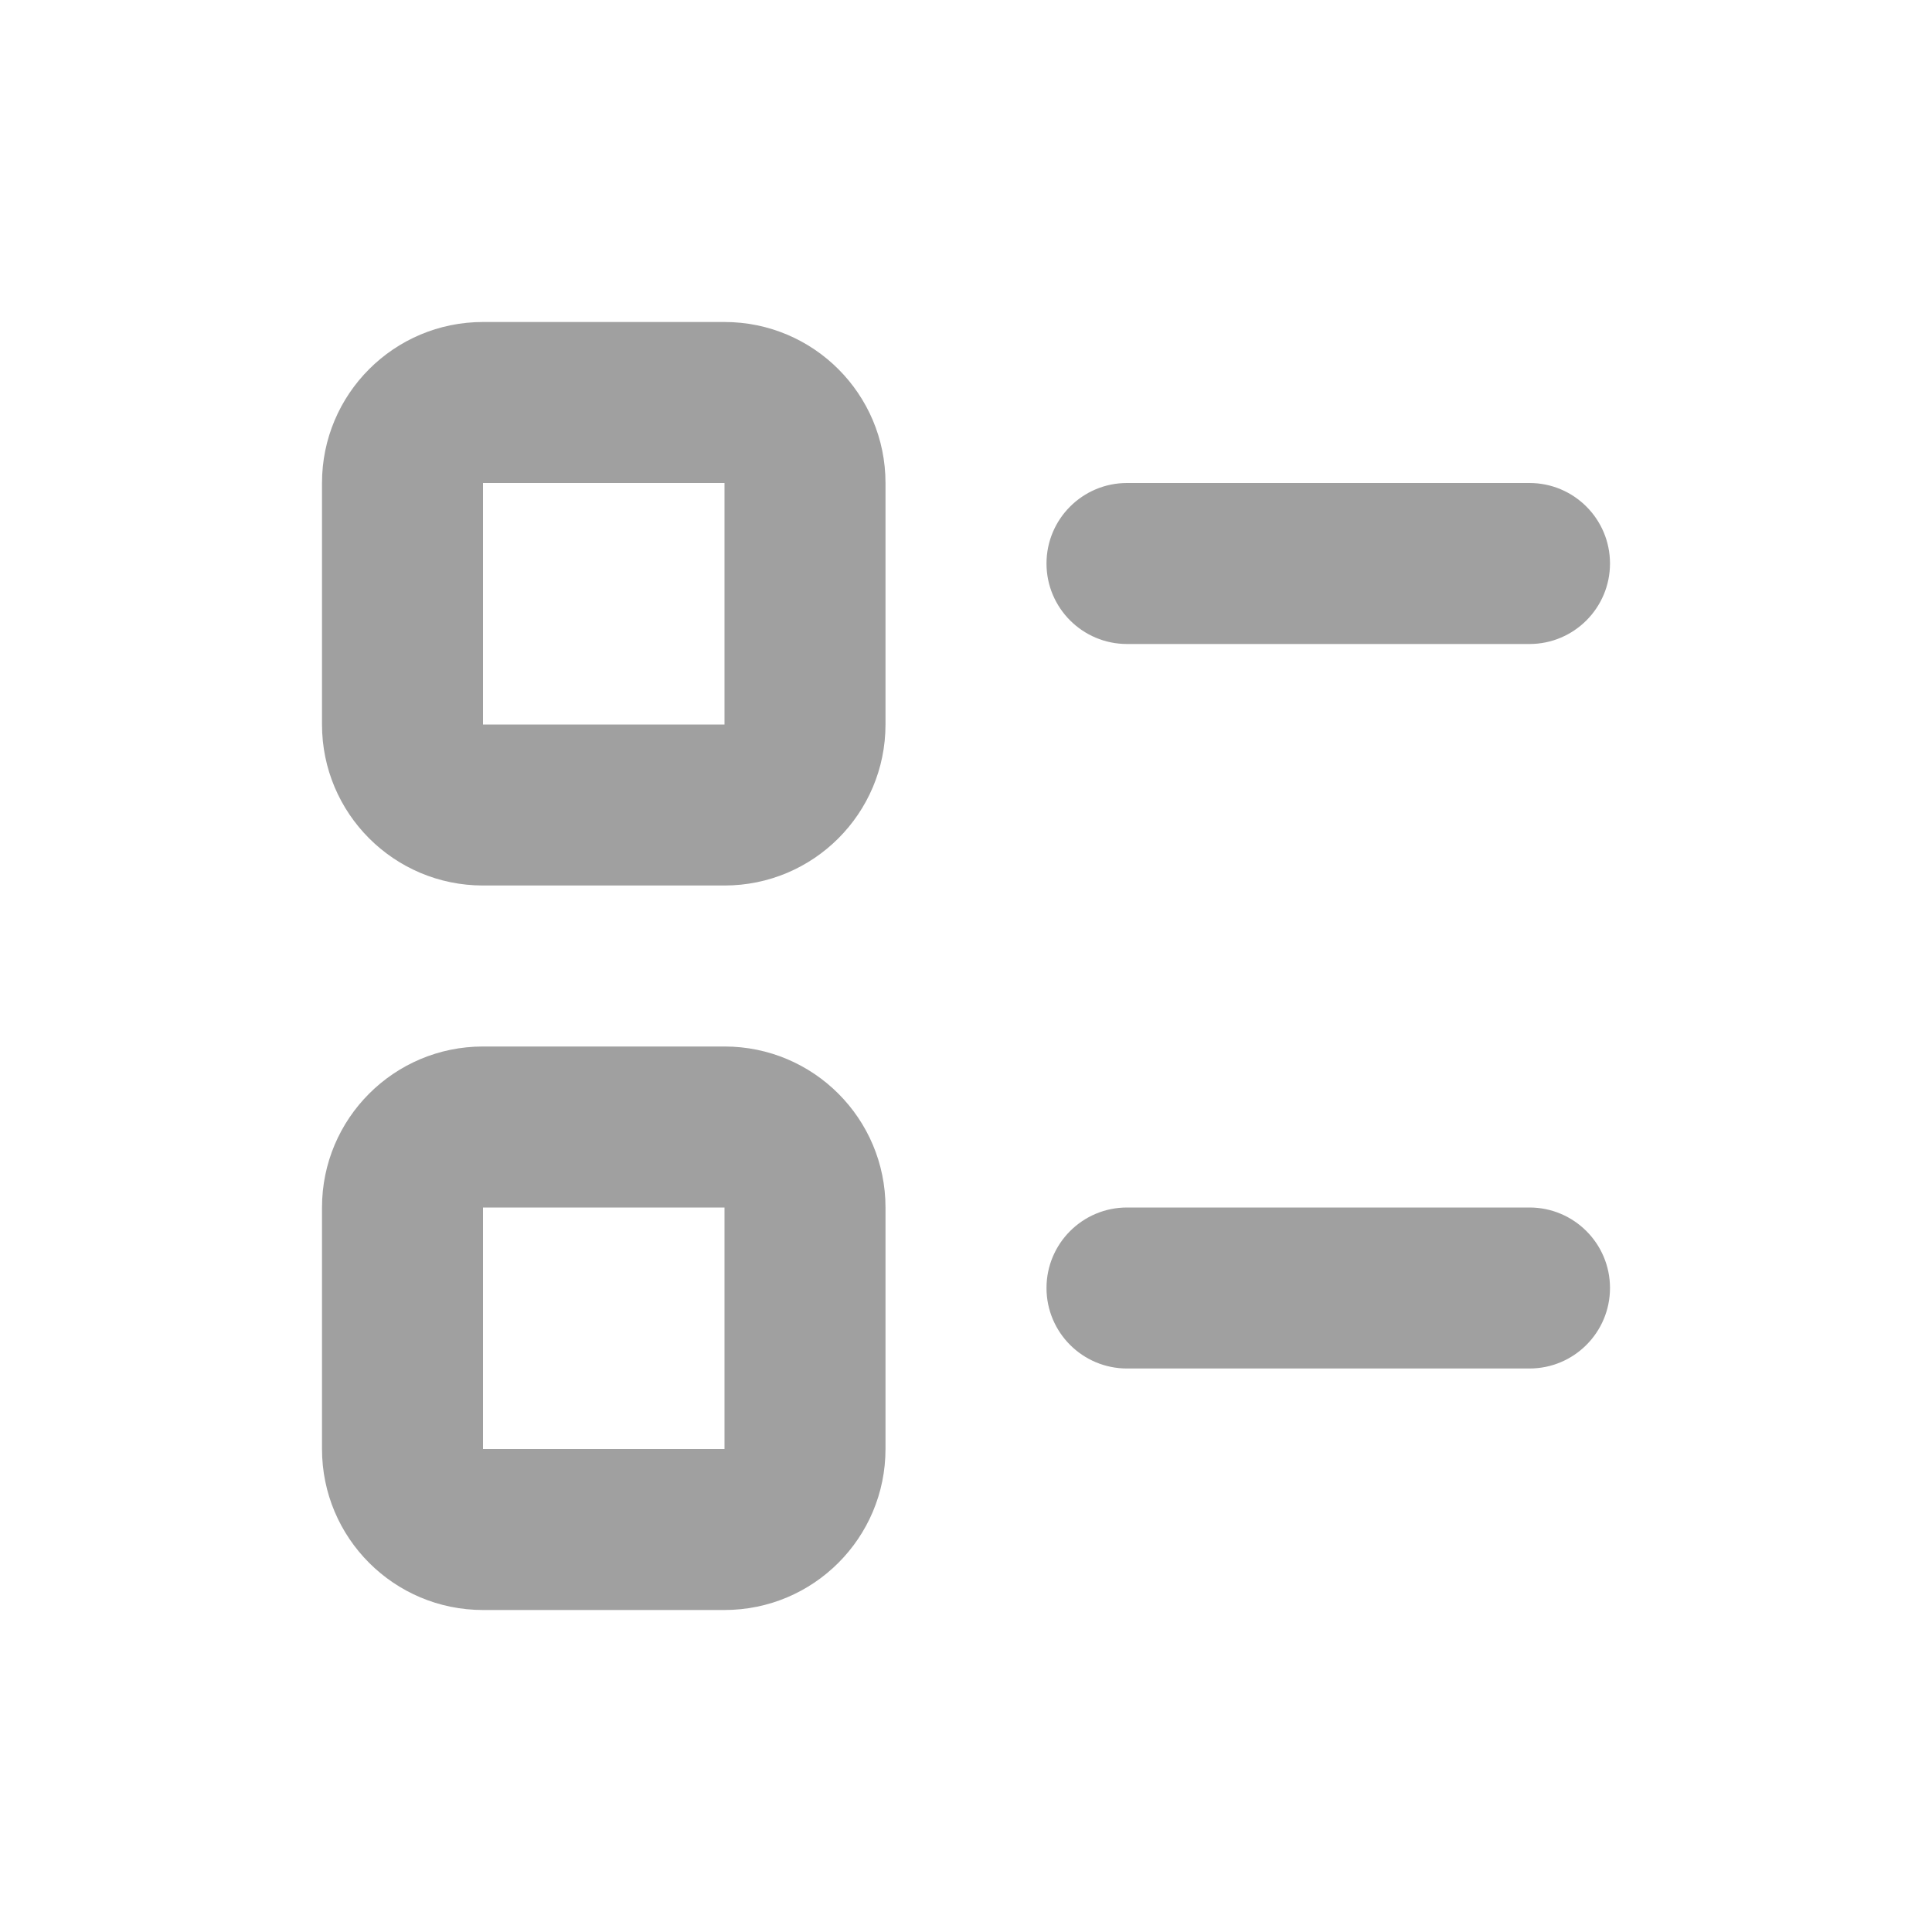
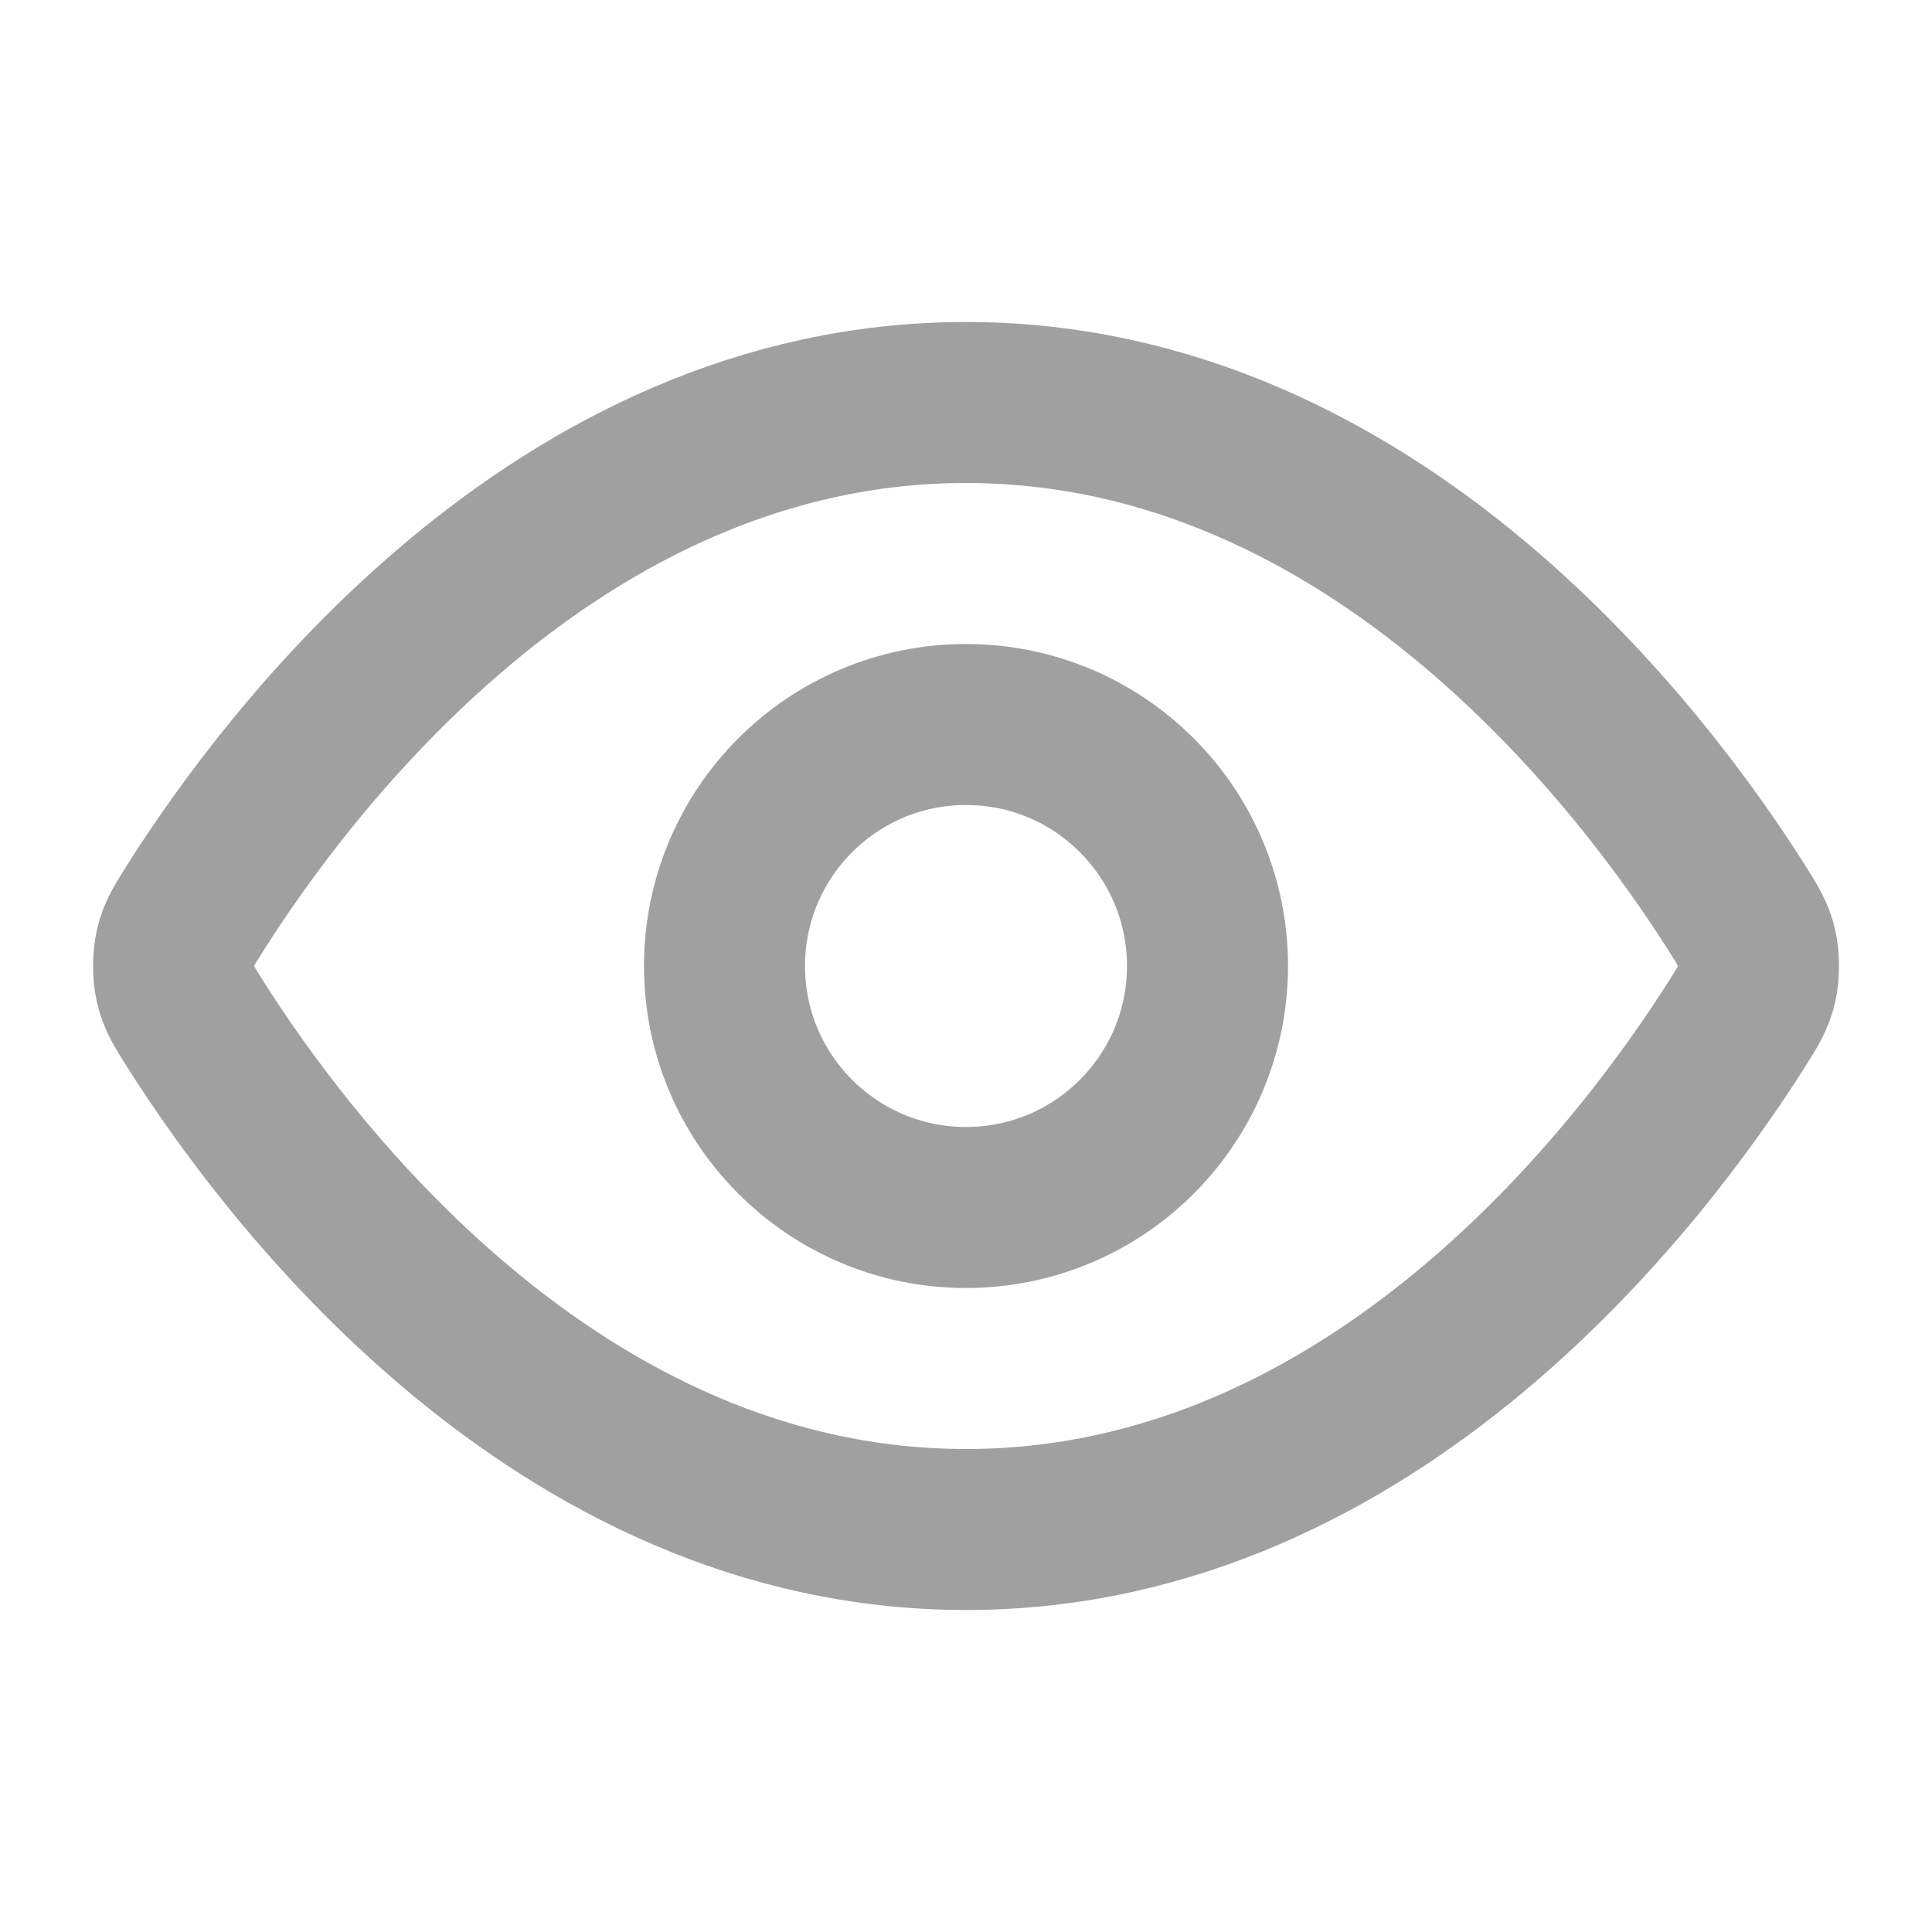
- <svg xmlns="http://www.w3.org/2000/svg" viewBox="0 0 24 24" fill="none">
-   <path fill-rule="evenodd" clip-rule="evenodd" d="M6 4C4.895 4 4 4.895 4 6V9C4 10.105 4.895 11 6 11H9C10.105 11 11 10.105 11 9V6C11 4.895 10.105 4 9 4H6ZM6 6H9V9H6V6ZM14 6C13.448 6 13 6.448 13 7C13 7.552 13.448 8 14 8H19C19.552 8 20 7.552 20 7C20 6.448 19.552 6 19 6H14ZM14 15C13.448 15 13 15.448 13 16C13 16.552 13.448 17 14 17H19C19.552 17 20 16.552 20 16C20 15.448 19.552 15 19 15H14ZM4 15C4 13.895 4.895 13 6 13H9C10.105 13 11 13.895 11 15V18C11 19.105 10.105 20 9 20H6C4.895 20 4 19.105 4 18V15ZM9 15H6V18H9V15Z" fill="#a0a0a0" />
+ <svg xmlns="http://www.w3.org/2000/svg" width="100%" height="100%" viewBox="0 0 24 24" fill="none">
+   <path d="M2.42 12.713C2.284 12.498 2.216 12.39 2.178 12.223C2.149 12.098 2.149 11.902 2.178 11.777C2.216 11.61 2.284 11.502 2.42 11.287C3.546 9.505 6.895 5 12 5C17.105 5 20.455 9.505 21.581 11.287C21.717 11.502 21.785 11.61 21.823 11.777C21.852 11.902 21.852 12.098 21.823 12.223C21.785 12.39 21.717 12.498 21.581 12.713C20.455 14.495 17.105 19 12 19C6.895 19 3.546 14.495 2.42 12.713Z" stroke="#a0a0a0" stroke-width="2" stroke-linecap="round" stroke-linejoin="round" />
+   <path d="M12 15C13.657 15 15 13.657 15 12C15 10.343 13.657 9 12 9C10.344 9 9 10.343 9 12C9 13.657 10.344 15 12 15Z" stroke="#a0a0a0" stroke-width="2" stroke-linecap="round" stroke-linejoin="round" />
</svg>
